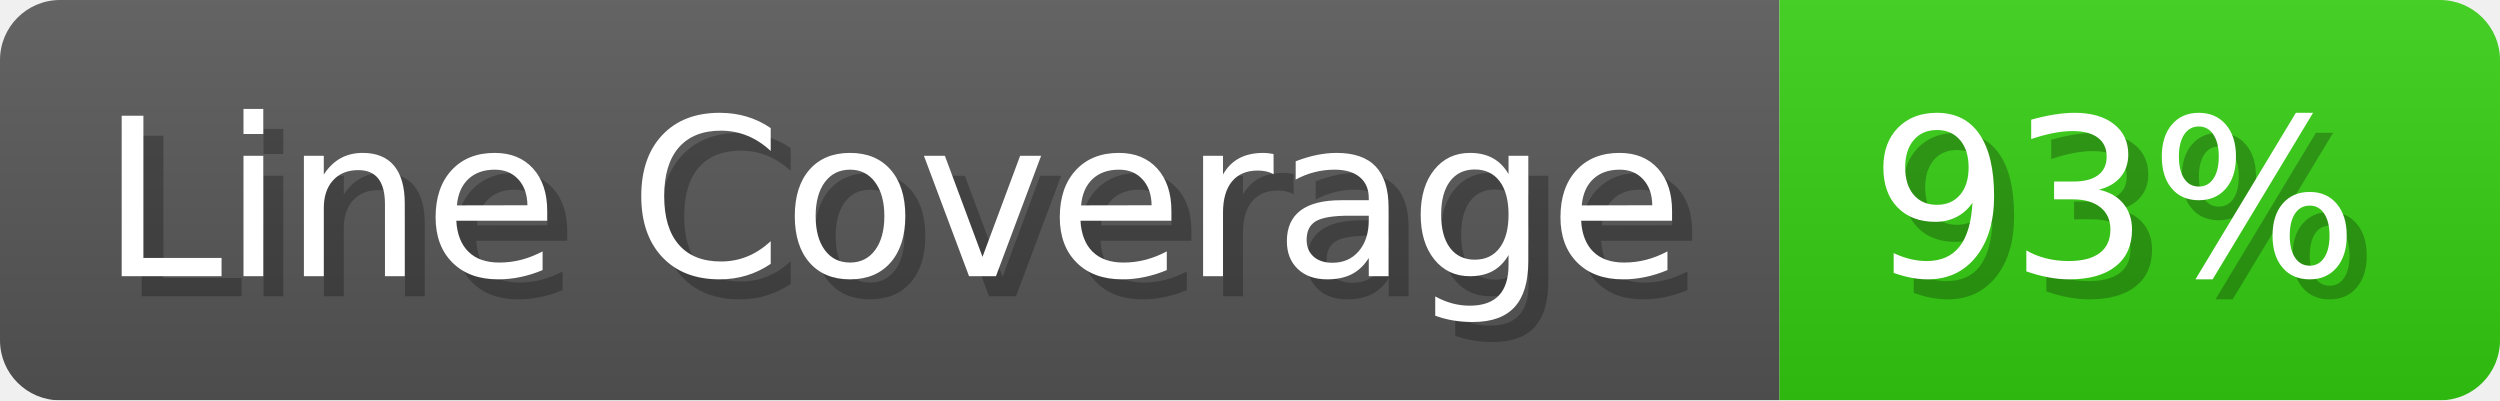
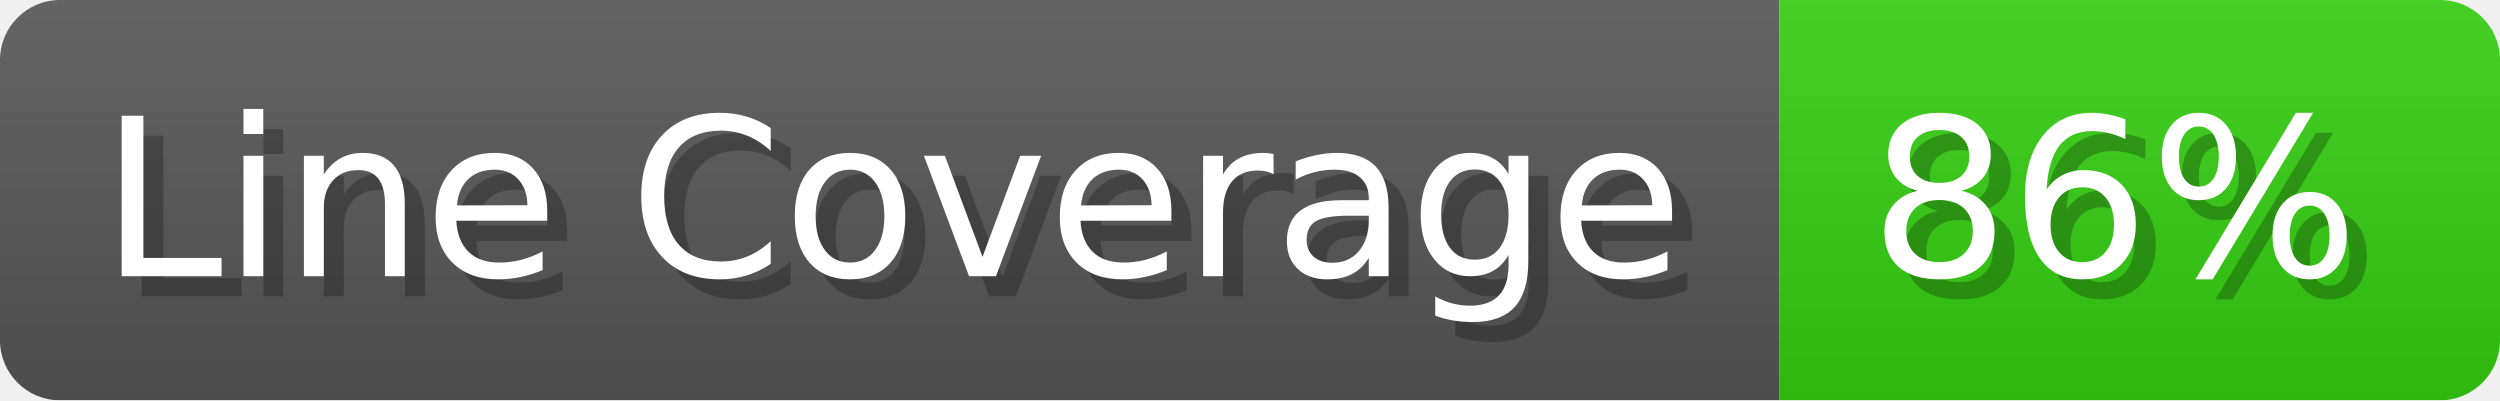
- <svg xmlns="http://www.w3.org/2000/svg" width="124.9" height="20" viewBox="0 0 1249 200" role="img" aria-label="Line Coverage: 93%">
+ <svg xmlns="http://www.w3.org/2000/svg" width="124.9" height="20" viewBox="0 0 1249 200" role="img" aria-label="Line Coverage: 86%">
  <linearGradient id="a" x2="0" y2="100%">
    <stop offset="0" stop-opacity=".1" stop-color="#EEE" />
    <stop offset="1" stop-opacity=".1" />
  </linearGradient>
  <mask id="m">
    <rect width="1249" height="200" rx="30" fill="#FFF" />
  </mask>
  <g mask="url(#m)">
    <rect width="889" height="200" fill="#555" />
    <rect width="360" height="200" fill="#3C1" x="889" />
    <rect width="1249" height="200" fill="url(#a)" />
  </g>
  <g aria-hidden="true" fill="#fff" text-anchor="start" font-family="Verdana,DejaVu Sans,sans-serif" font-size="110">
    <text x="60" y="148" textLength="789" fill="#000" opacity="0.25">Line Coverage</text>
    <text x="50" y="138" textLength="789">Line Coverage</text>
-     <text x="944" y="148" textLength="260" fill="#000" opacity="0.25">93%</text>
-     <text x="934" y="138" textLength="260">93%</text>
+     <text x="944" y="148" textLength="260" fill="#000" opacity="0.25">86%</text>
+     <text x="934" y="138" textLength="260">86%</text>
  </g>
</svg>
